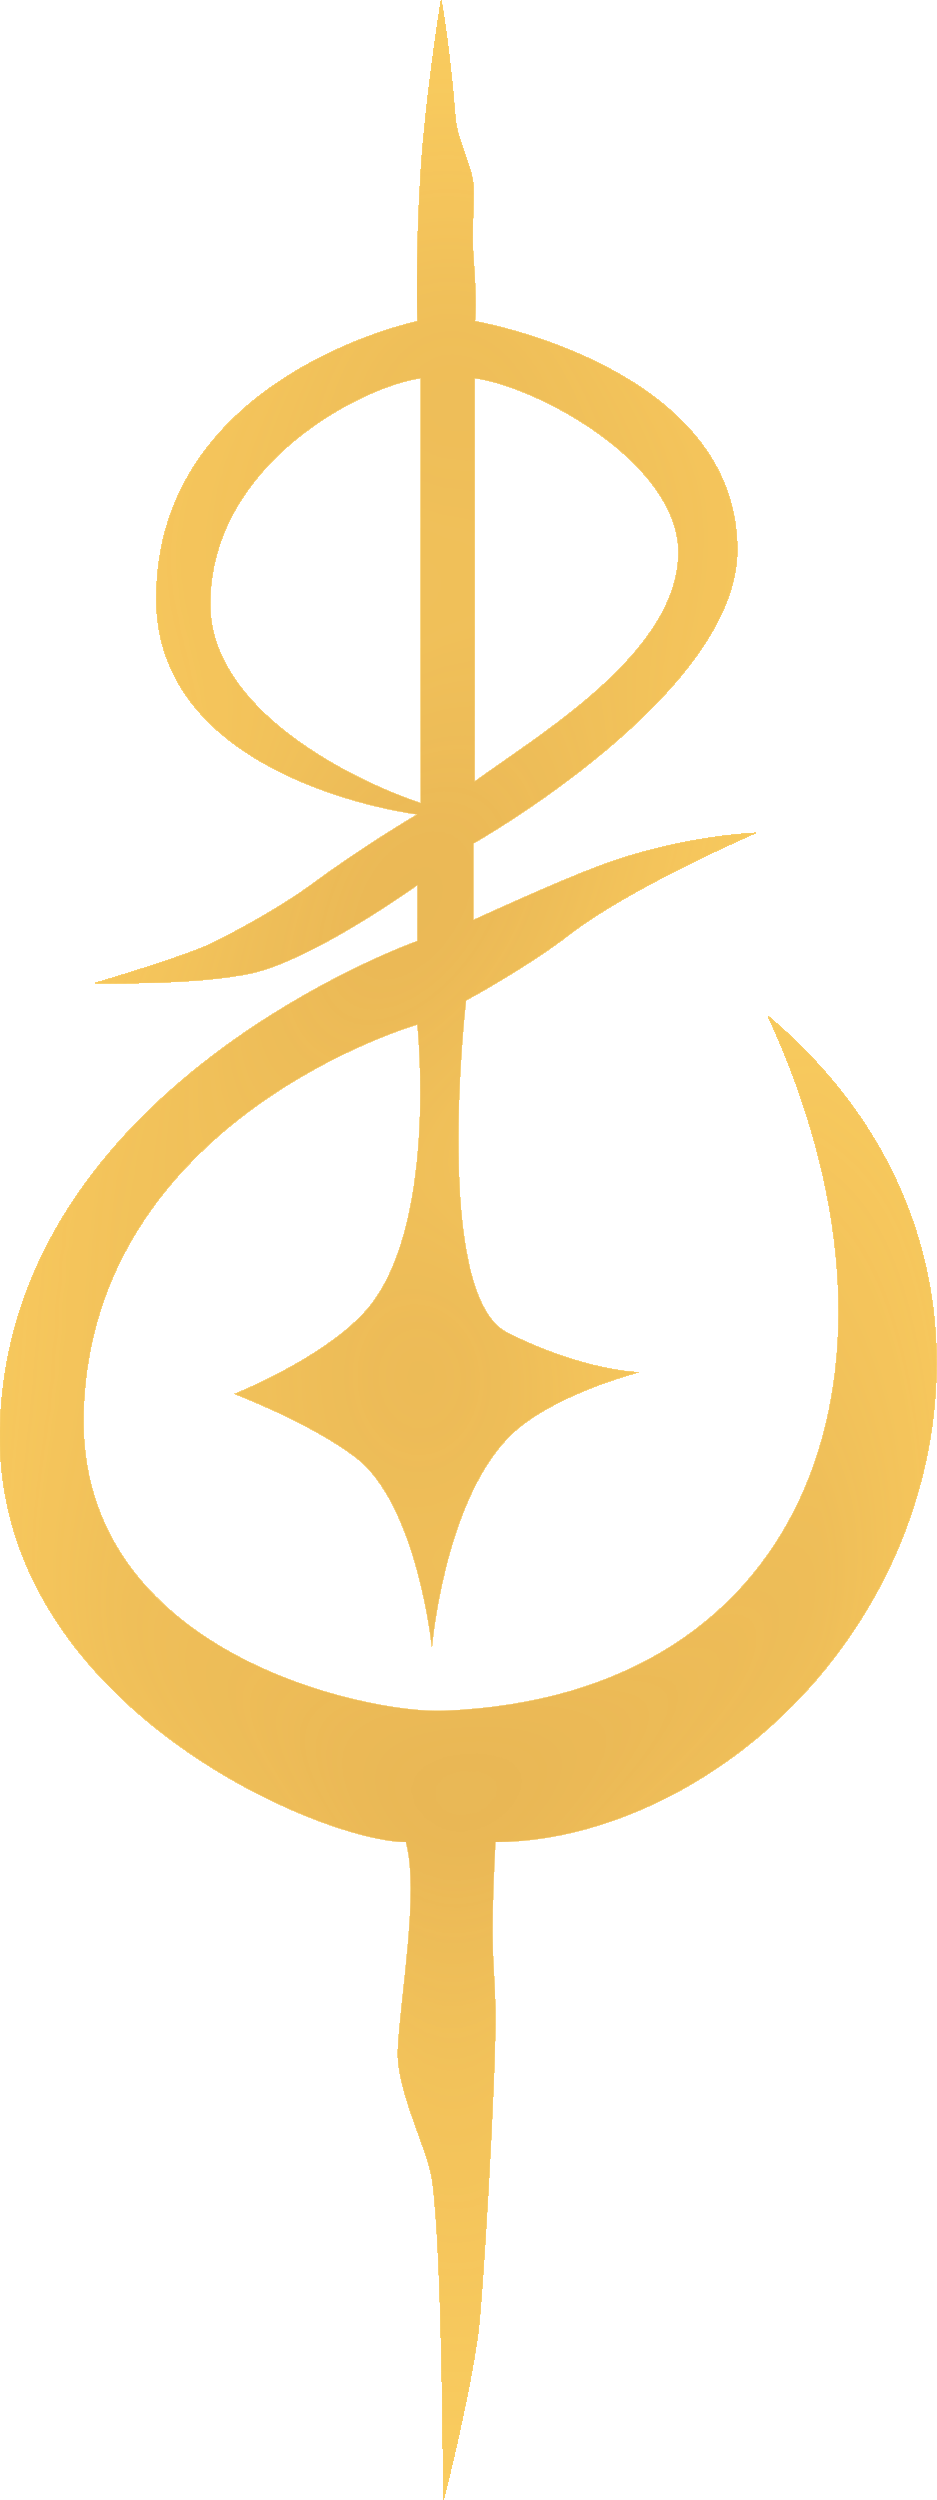
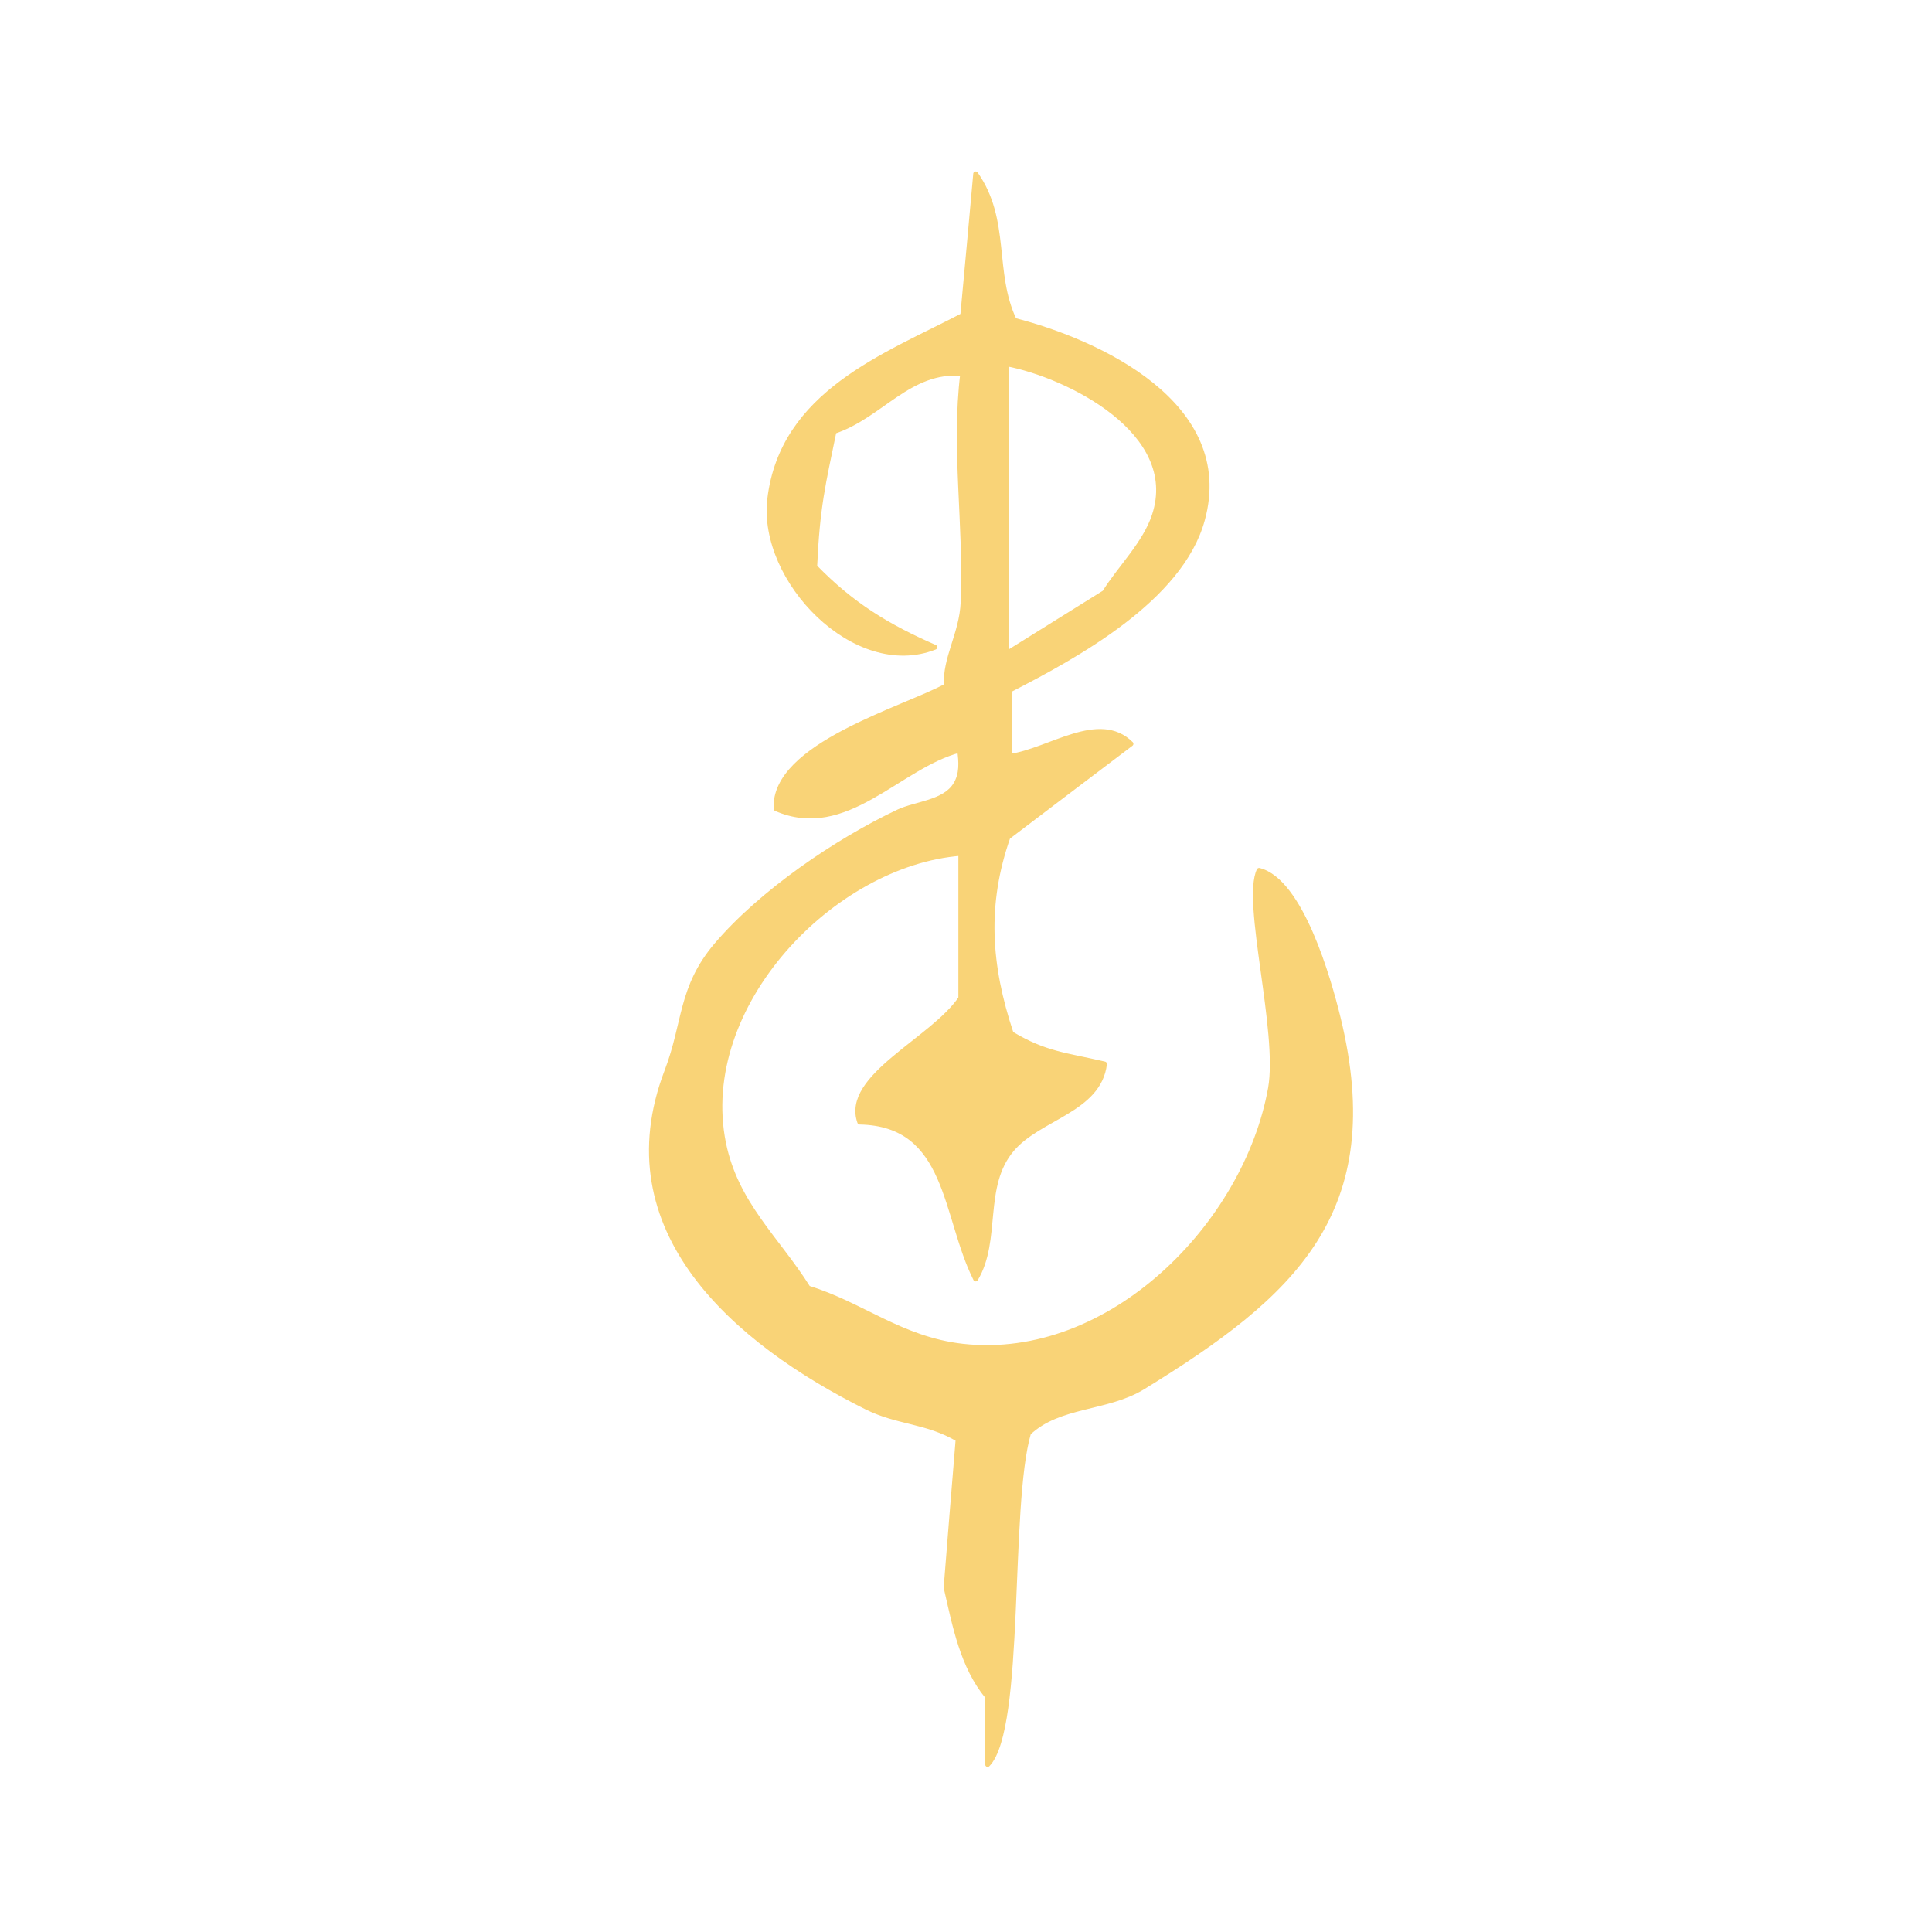
- <svg xmlns="http://www.w3.org/2000/svg" width="758" height="2023" viewBox="0 0 758 2023" fill="none">
-   <g filter="url(#filter0_i_29_3)">
-     <path fill-rule="evenodd" clip-rule="evenodd" d="M383.051 744.5V682.5C383.051 682.5 596.551 561.694 596.551 445C596.551 296.484 384.325 259.965 384.325 259.965C384.325 259.965 385.936 243.921 383.051 208C381.605 189.995 383.582 166.651 383.051 151C382.523 135.428 369.935 114.043 368.5 96C363.681 35.389 357 0 357 0C357 0 344.376 77.749 340.548 138.5C336.022 210.312 337.791 259.965 337.791 259.965C337.791 259.965 126.551 304.159 126.551 484.5C126.551 633.016 337.791 659 337.791 659C337.791 659 294.616 684.237 251.551 716.122C231.273 731.136 196.61 751.083 171.051 763.5C148.848 774.287 77.051 795.5 77.051 795.5C77.051 795.5 171.975 797.755 213.051 785C264.051 769.164 337.791 716.122 337.791 716.122V761.5C337.791 761.5 5.549 879 0.054 1157C-4.332 1378.89 260.27 1490.53 328.499 1490.53C339.512 1531.12 323.872 1616.36 322 1659C320.597 1690.97 345.751 1738.3 349.498 1762.5C358.24 1818.97 358.805 2023 358.805 2023C358.805 2023 379.327 1943.47 386.998 1887C390.375 1862.14 401.455 1681.27 400.832 1626.5C400.04 1584.31 396.054 1584 400.832 1490.53C508.047 1490.53 643.692 1417.15 714.549 1279C784.049 1143.5 781.049 957 621.476 822.205C751.049 1102.5 659.049 1372.85 358.805 1384.44C297.549 1386.81 62.049 1338.5 67.549 1143C74.259 904.5 337.791 829 337.791 829C337.791 829 355.619 997.355 294.054 1063C258.806 1100.58 189.998 1128 189.998 1128C189.998 1128 250.143 1150.78 287.498 1179C337.74 1216.95 349.498 1332.5 349.498 1332.5C349.498 1332.5 359.148 1218.12 410.498 1164C443.517 1129.2 516.5 1110.5 516.5 1110.5C516.5 1110.5 471.498 1109.36 410.498 1078.5C349.498 1047.64 377.047 809.5 377.047 809.5C377.047 809.5 425.805 783.279 461.049 756C510.547 717.688 611.549 674 611.549 674C611.549 674 551.547 676.002 485.549 700.5C450.305 713.583 383.051 744.5 383.051 744.5ZM384.048 306V632.5C390.328 627.925 397.488 622.938 405.224 617.563L406.779 616.483C463.333 577.194 549.048 517.648 549.048 447C549.048 375 436.047 313 384.048 306ZM340.548 650V306C295.047 312 170.048 373.934 170.048 489C170.048 574.5 284.047 631 340.548 650Z" fill="#D8A24C" />
-   </g>
-   <defs>
-     <filter id="filter0_i_29_3" x="0" y="0" width="757.795" height="2023" filterUnits="userSpaceOnUse" color-interpolation-filters="sRGB">
-       <feFlood flood-opacity="0" result="BackgroundImageFix" />
-       <feBlend mode="normal" in="SourceGraphic" in2="BackgroundImageFix" result="shape" />
-       <feColorMatrix in="SourceAlpha" type="matrix" values="0 0 0 0 0 0 0 0 0 0 0 0 0 0 0 0 0 0 127 0" result="hardAlpha" />
-       <feOffset />
-       <feGaussianBlur stdDeviation="100" />
-       <feComposite in2="hardAlpha" operator="arithmetic" k2="-1" k3="1" />
-       <feColorMatrix type="matrix" values="0 0 0 0 0.984 0 0 0 0 0.804 0 0 0 0 0.373 0 0 0 1 0" />
-       <feBlend mode="normal" in2="shape" result="effect1_innerShadow_29_3" />
-     </filter>
-   </defs>
+ <svg xmlns="http://www.w3.org/2000/svg" viewBox="0 0 100 100" width="100" height="100">
+   <path d="M50.5 9C52.19 11.4 51.32 14.1 52.5 16.58C56.86 17.7 63.87 20.93 62.24 26.89C61.12 31.02 55.65 33.97 52.27 35.71C52.27 36.86 52.27 38 52.27 39.15C54.35 38.85 56.88 36.86 58.54 38.5C56.41 40.11 54.29 41.72 52.17 43.33C50.96 46.79 51.15 49.93 52.34 53.5C54.1 54.56 55.15 54.6 57.17 55.07C56.88 57.47 53.77 57.83 52.37 59.5C50.76 61.41 51.71 64.18 50.5 66.2C48.86 62.94 49.15 58.17 44.5 58.08C43.66 55.73 48.28 53.83 49.73 51.67C49.73 49.17 49.73 46.67 49.73 44.17C43.12 44.68 36.01 52.03 37.45 59.17C38.09 62.32 40.23 64.12 41.83 66.67C44.61 67.52 46.64 69.32 49.83 69.68C57.48 70.53 64.5 63.37 65.76 56.33C66.28 53.4 64.39 46.67 65.17 45.05C67.33 45.59 68.77 50.67 69.26 52.67C71.72 62.74 66.94 67.02 59.14 71.81C57.28 72.94 54.81 72.68 53.24 74.17C52.13 77.95 52.94 89.45 51.12 91.33C51.12 90.17 51.12 89 51.12 87.83C49.82 86.26 49.43 84.18 48.97 82.17C49.17 79.61 49.38 77.06 49.59 74.5C47.95 73.53 46.48 73.65 44.84 72.83C38.09 69.46 31.36 63.7 34.52 55.44C35.48 52.93 35.21 51.13 37.07 48.93C39.41 46.18 43.29 43.54 46.5 42.02C47.38 41.6 48.89 41.55 49.46 40.61C49.8 40.06 49.75 39.43 49.67 38.83C46.5 39.66 43.79 43.43 40.17 41.86C39.99 38.58 46.83 36.69 48.98 35.5C48.9 34.05 49.78 32.81 49.85 31.17C50.02 27.25 49.35 23.22 49.83 19.33C47.05 19.09 45.58 21.54 43.17 22.33C42.6 25.08 42.31 26.23 42.17 29.33C44.08 31.3 45.94 32.43 48.39 33.5C44.28 35.13 39.35 30.03 39.84 25.84C40.49 20.34 45.82 18.42 49.83 16.33C50.06 13.89 50.28 11.44 50.5 9ZM57.17 30.67C57.95 29.41 59.27 28.14 59.75 26.67C61.17 22.35 55.27 19.43 52.1 18.83C52.1 23.83 52.1 28.83 52.1 33.83C53.79 32.78 55.48 31.72 57.17 30.67Z" fill="#f9d377" fill-rule="evenodd" stroke="#f9d377" stroke-width="0.25" stroke-linejoin="round" />
</svg>
